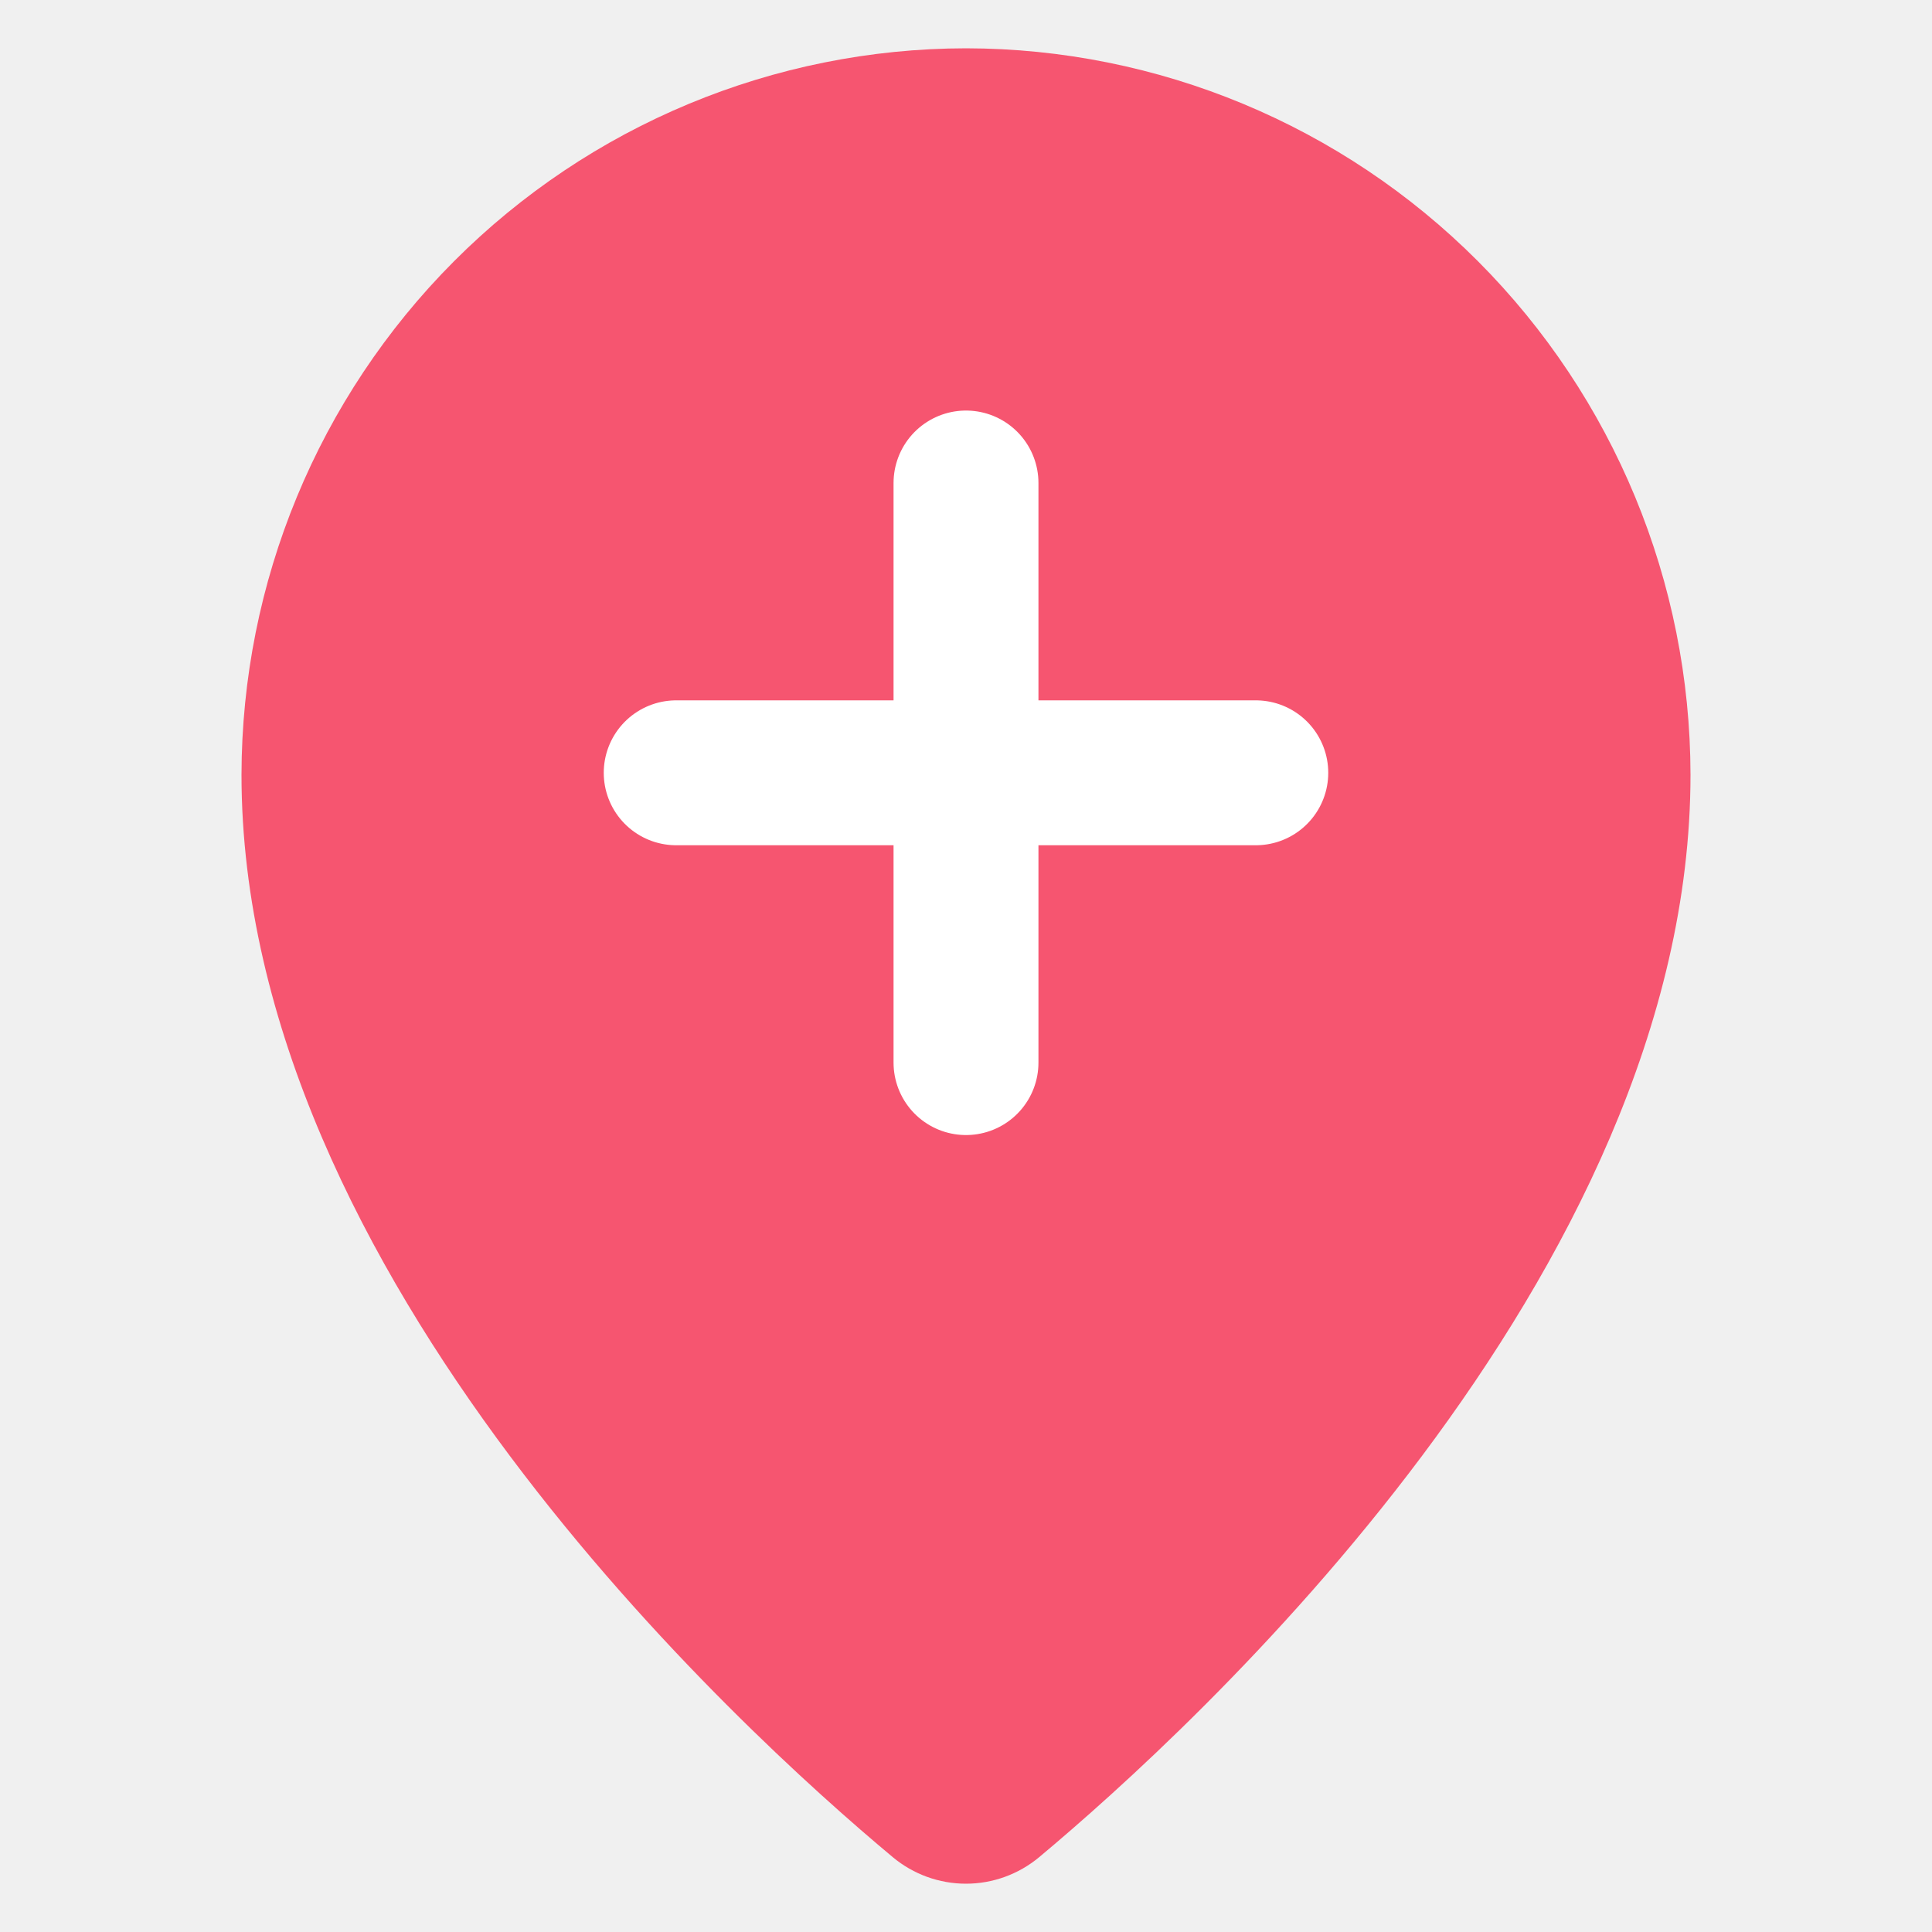
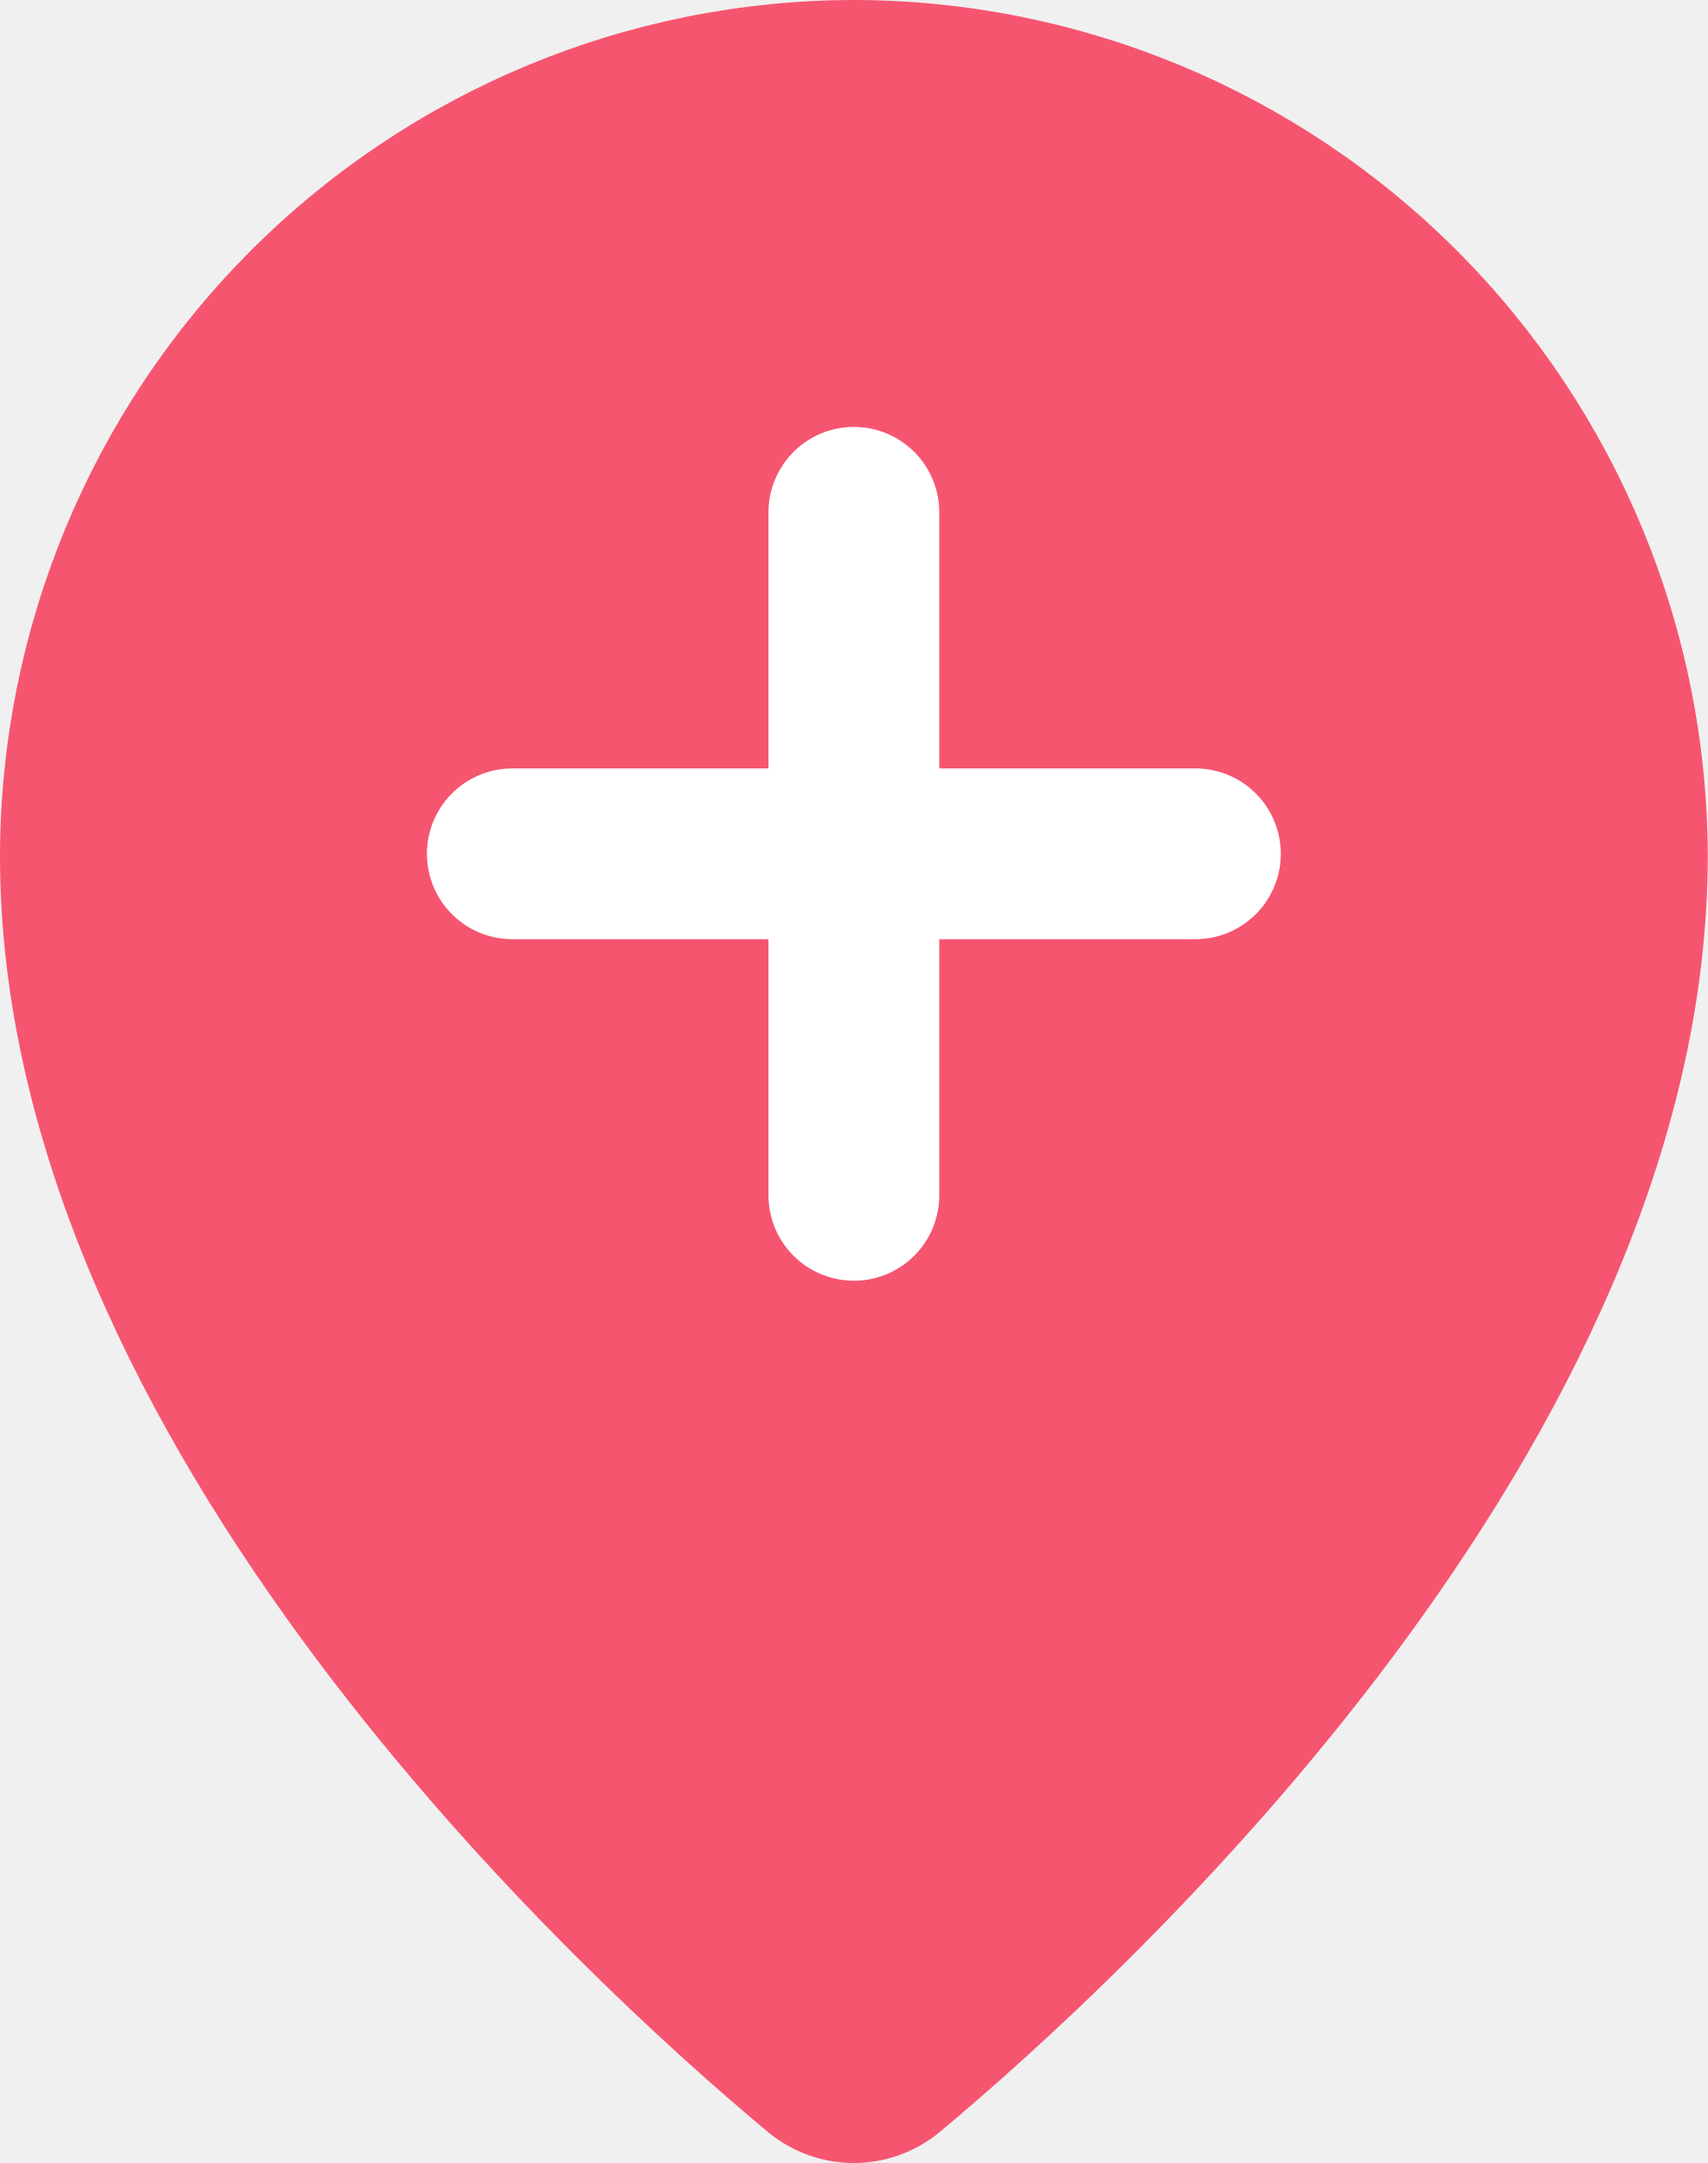
- <svg xmlns="http://www.w3.org/2000/svg" width="40" height="40" viewBox="0 0 40 40" fill="none">
-   <path d="M20 1C16.023 1.005 12.21 2.591 9.398 5.411C6.586 8.231 5.005 12.054 5 16.042C5 26.404 15.322 35.814 18.486 38.452C18.911 38.806 19.446 39 19.999 39C20.552 39 21.087 38.806 21.513 38.452C24.671 35.814 35 26.404 35 16.041C34.995 12.053 33.413 8.23 30.601 5.41C27.789 2.591 23.977 1.005 20 1Z" fill="#F65570" />
-   <path d="M20 10V16M20 22V16M20 16H26M20 16H14" stroke="white" stroke-width="3" stroke-linecap="round" stroke-linejoin="round" />
+ <svg xmlns="http://www.w3.org/2000/svg" width="30" height="38" viewBox="0 0 30 38" fill="none">
+   <path d="M15 0C11.023 0.005 7.211 1.591 4.398 4.411C1.586 7.231 0.005 11.054 0 15.042C0 25.404 10.322 34.814 13.486 37.452C13.911 37.806 14.446 38 14.999 38C15.552 38 16.087 37.806 16.513 37.452C19.671 34.814 30 25.404 30 15.041C29.995 11.053 28.413 7.23 25.601 4.41C22.789 1.591 18.977 0.005 15 0Z" fill="#F65570" />
+   <path d="M15 9V15M15 21V15M15 15H21M15 15H9" stroke="white" stroke-width="3" stroke-linecap="round" stroke-linejoin="round" />
</svg>
